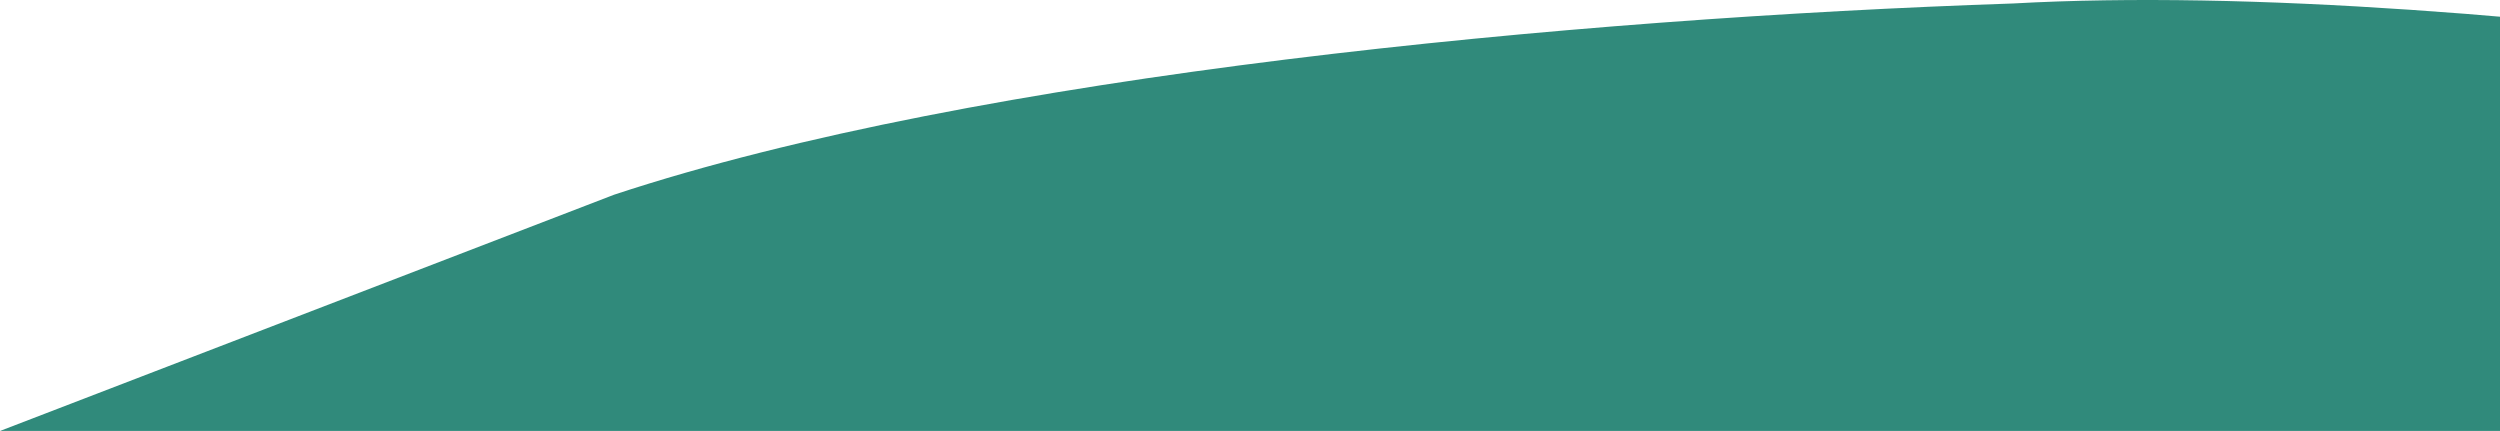
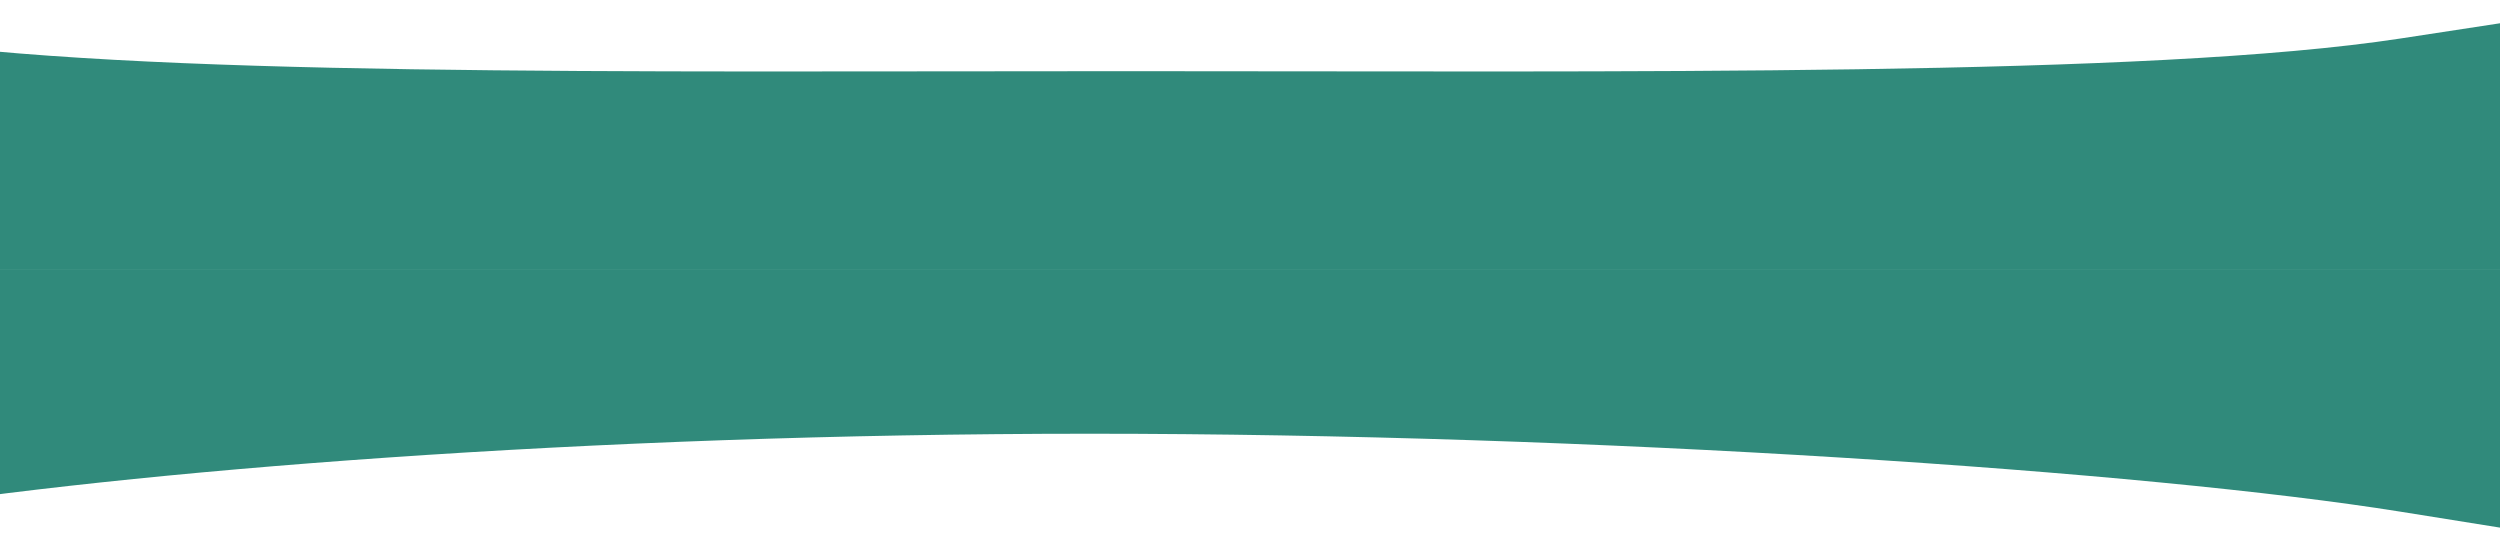
- <svg xmlns="http://www.w3.org/2000/svg" width="1166" height="201" viewBox="0 0 1166 201" fill="none">
-   <path d="M1724 95.923V201H0L286.446 90.802C456.086 34.719 734.252 8.532 938.956 1.617C1158.72 -10.591 1510.77 48.801 1724 95.923Z" fill="#308A7B" />
+ <svg xmlns="http://www.w3.org/2000/svg" width="1440" height="318" viewBox="0 0 1440 318" fill="none">
+   <path fill-rule="evenodd" clip-rule="evenodd" d="M-211 0L-66.117 22.17C78.765 44.341 358.735 41 648.5 41C938.265 41 1237.83 44.341 1382.71 22.17L1527.59 0V155.192H1382.71C1237.83 155.192 948.061 155.192 658.296 155.192C368.53 155.192 78.765 155.192 -66.117 155.192H-211V0Z" fill="#308A7B" />
+   <path fill-rule="evenodd" clip-rule="evenodd" d="M-217 318L-71.583 294.714C73.833 271.429 336.86 249.825 627.694 249.825C918.527 249.825 1237.17 271.429 1382.58 294.714L1528 318V155H1382.58C1237.17 155 946.333 155 655.5 155C364.667 155 73.833 155 -71.583 155H-217V318Z" fill="#308A7B" />
</svg>
